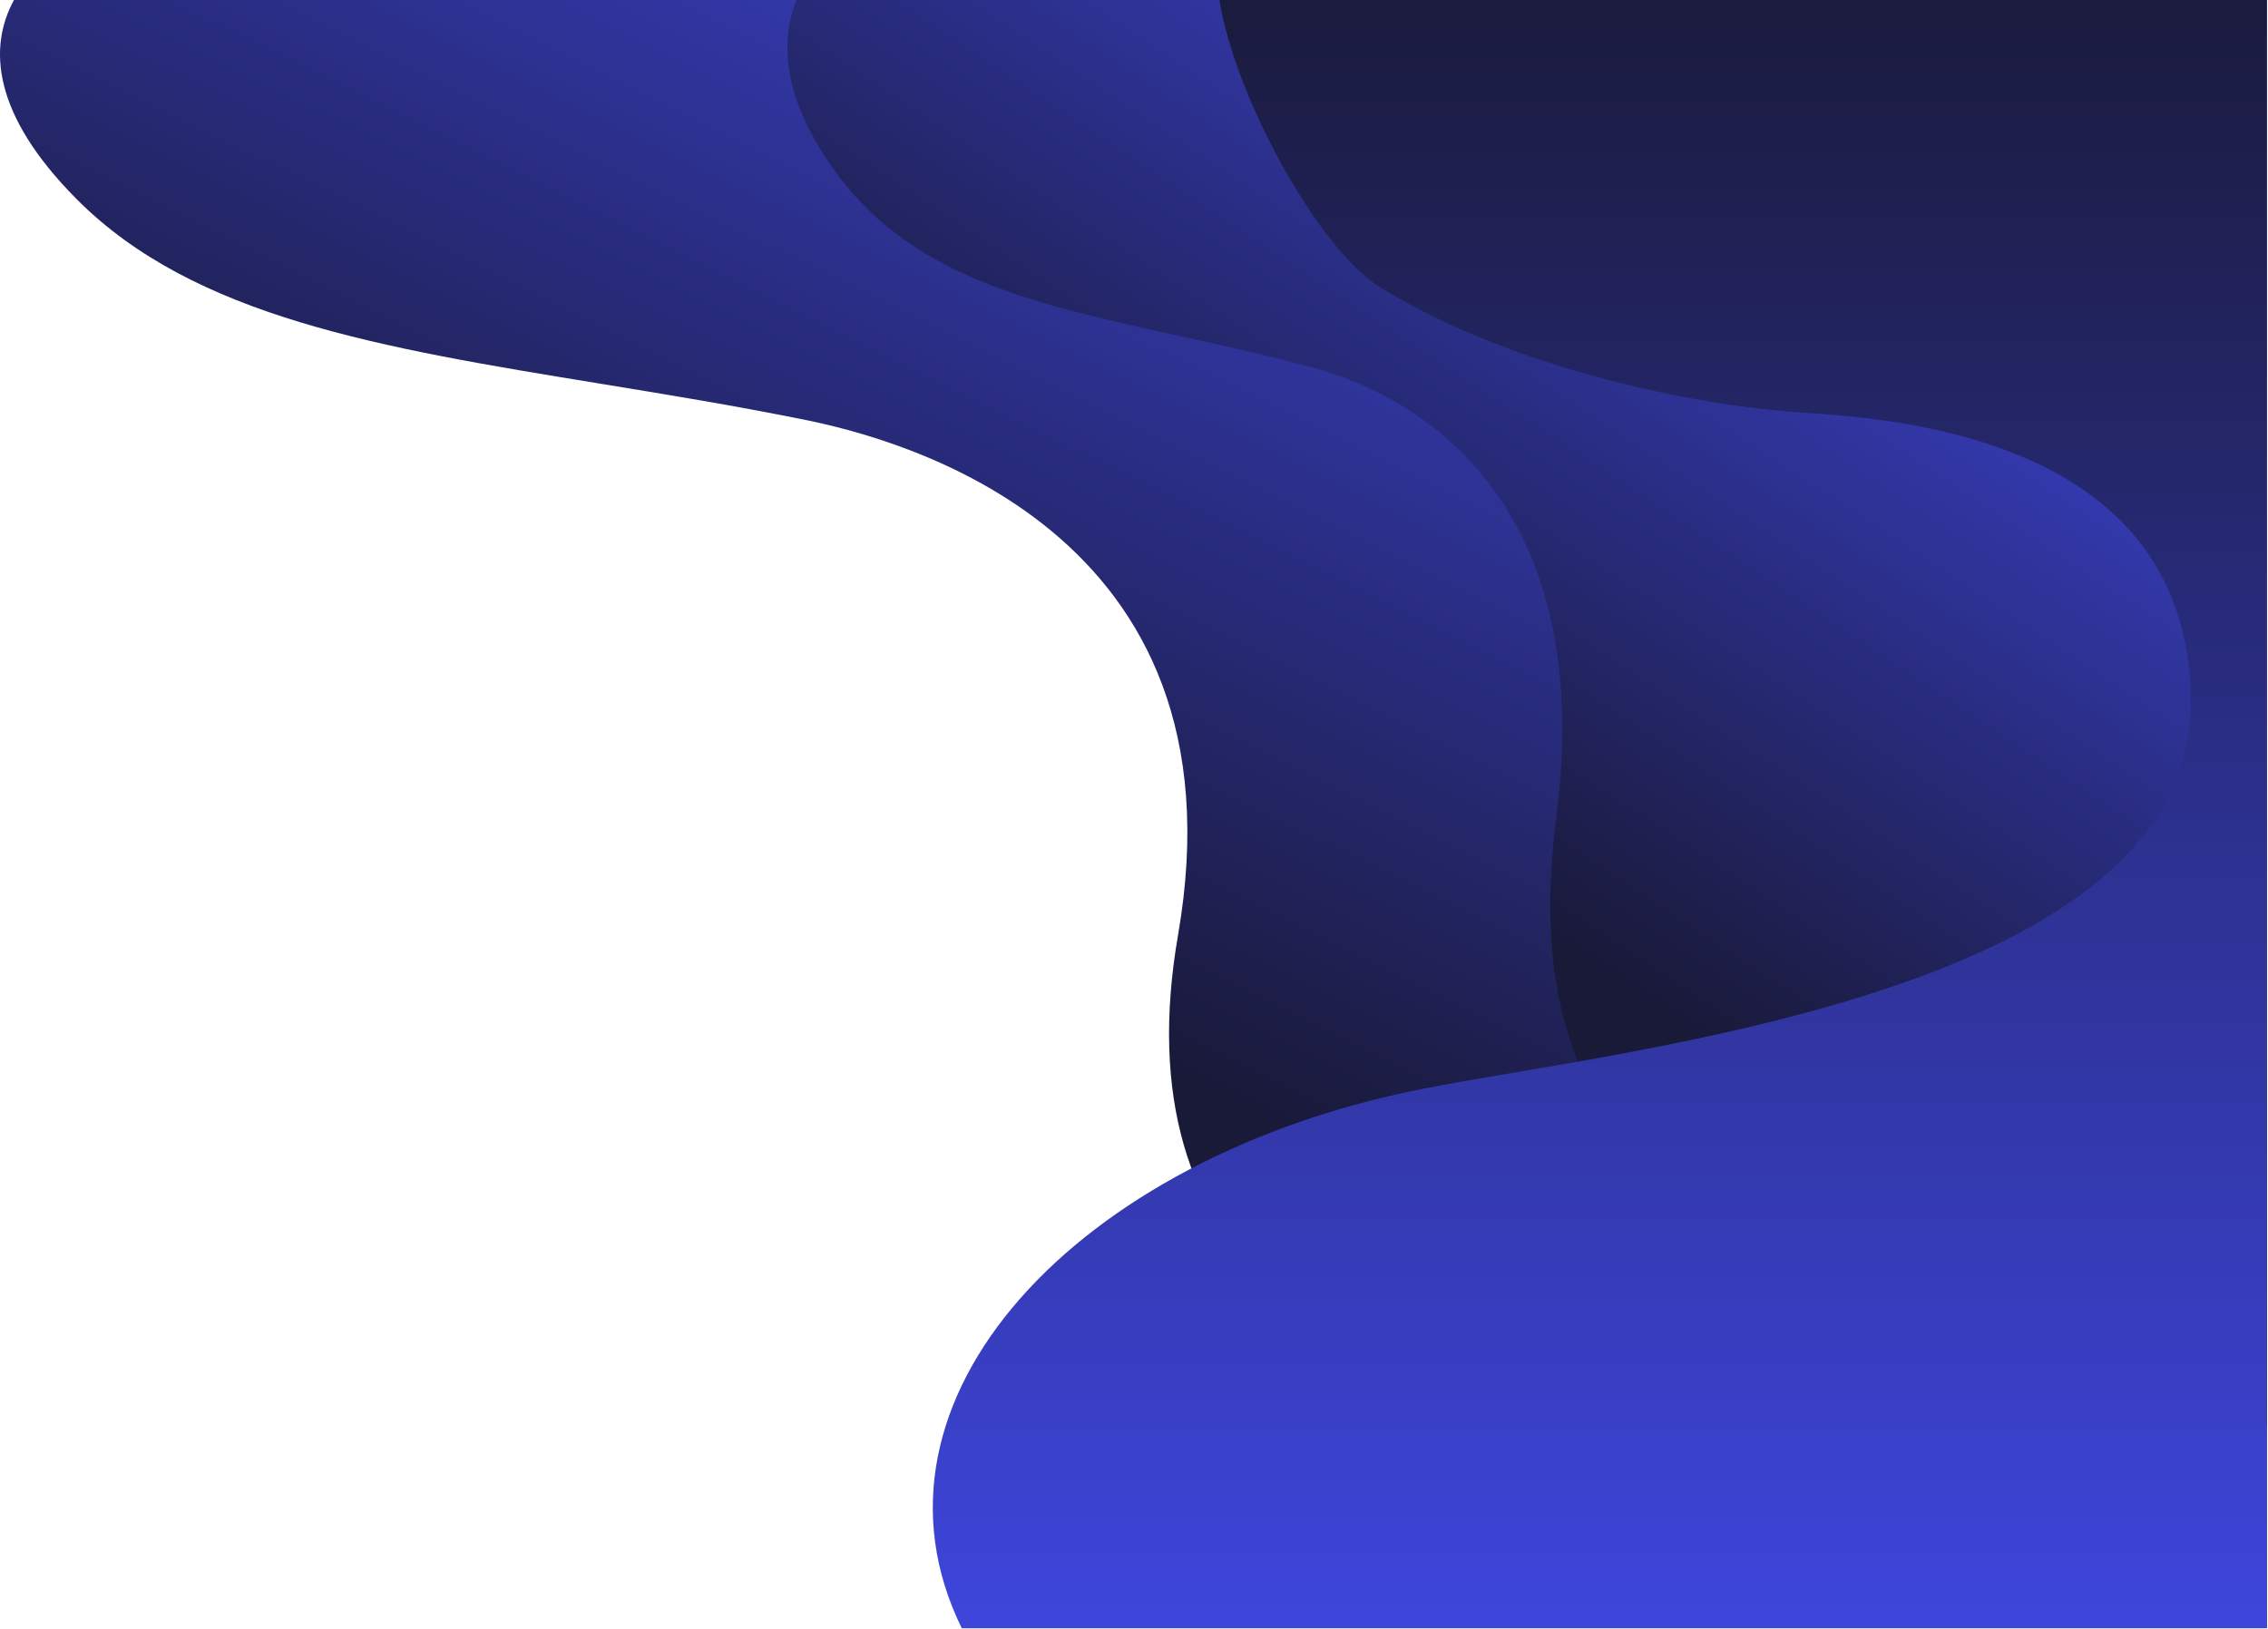
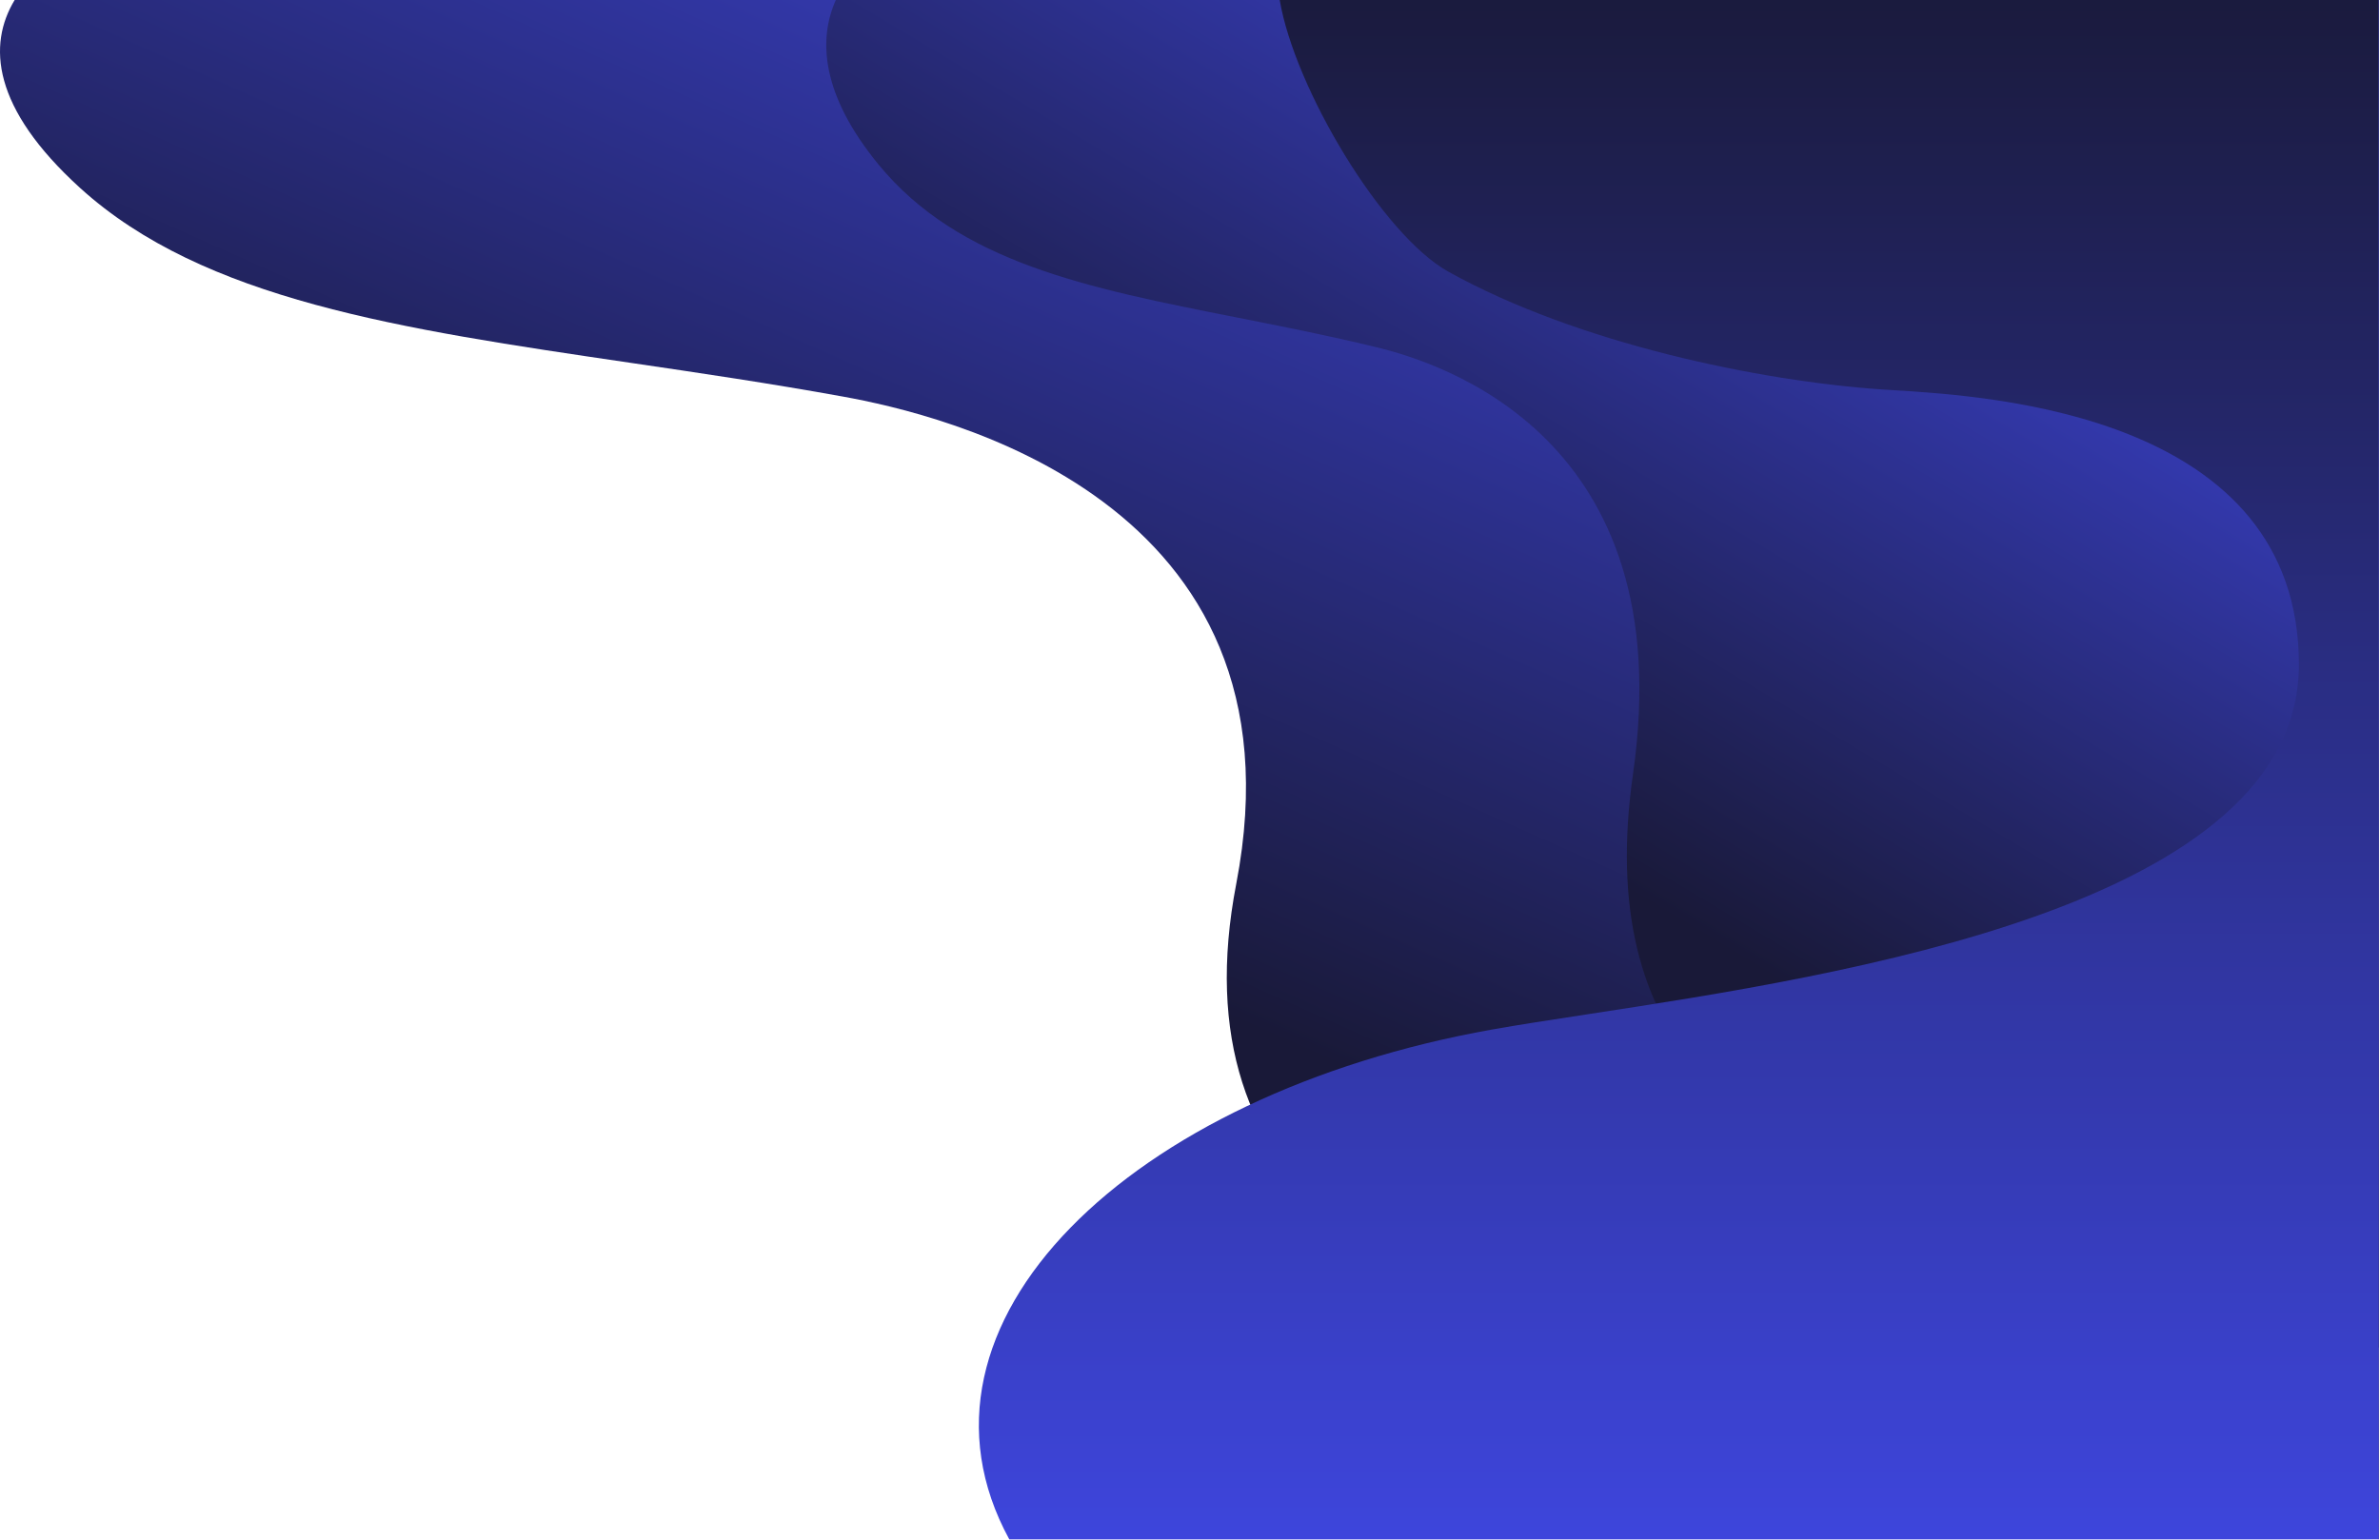
- <svg xmlns="http://www.w3.org/2000/svg" width="1504" height="1080" viewBox="0 0 1504 1080" fill="none">
-   <path fill-rule="evenodd" clip-rule="evenodd" d="M1503.23 0H9.256C-7.82 31.434 -5.138 75.67 50.646 131.894C128.62 210.482 252.817 230.766 397.778 254.441L397.779 254.441C441.141 261.522 486.361 268.907 532.757 278.247C593.705 290.517 828.118 349.671 781.235 620.031C743.729 836.32 886.722 923.255 1085.19 965.321C1097.75 967.983 1110.39 970.644 1123.08 973.313L1123.09 973.317C1266.2 1003.44 1414.23 1034.59 1503.23 1080V0Z" fill="url(#paint0_linear_72_59)" />
-   <path fill-rule="evenodd" clip-rule="evenodd" d="M1503.14 0H528.194C517.05 27.521 518.8 66.251 555.204 115.477C606.088 184.284 687.137 202.043 781.737 222.77C810.034 228.971 839.544 235.437 869.821 243.614C909.595 254.356 1062.57 306.148 1031.97 542.857C1007.5 732.223 1100.81 808.338 1230.33 845.168C1238.53 847.499 1246.78 849.829 1255.06 852.166L1255.06 852.168L1255.07 852.169C1348.45 878.539 1445.06 905.818 1503.14 945.573V0Z" fill="url(#paint1_linear_72_59)" />
-   <path fill-rule="evenodd" clip-rule="evenodd" d="M808.697 0H1503.23V1080H637.809C563.262 928.379 713.912 767.587 942.833 722.303C959.457 719.014 979.708 715.577 1002.44 711.717C1164.5 684.206 1452.75 635.275 1452.75 466.311C1452.75 291.192 1258.4 277.96 1197.04 273.782L1197.04 273.782L1197.02 273.781C1194.29 273.595 1191.81 273.426 1189.63 273.262C1112.12 267.429 996.884 240.972 915.297 190.63C873.393 164.774 818.059 61.75 808.697 0Z" fill="url(#paint2_linear_72_59)" />
+ <svg xmlns="http://www.w3.org/2000/svg" width="1504" height="973" viewBox="0 0 1504 973" fill="none">
+   <path fill-rule="evenodd" clip-rule="evenodd" d="M1503.23 0H9.256C-7.82 28.32 -5.138 68.173 50.646 118.826C128.62 189.629 252.817 207.903 397.778 229.232C441.14 235.612 486.36 242.266 532.757 250.68C593.705 261.734 828.118 315.028 781.235 558.602C743.729 753.462 886.722 831.784 1085.19 869.683C1097.76 872.082 1110.41 874.48 1123.09 876.886L1123.09 876.887C1266.2 904.022 1414.23 932.092 1503.23 973V0Z" fill="url(#paint0_linear_72_59)" />
+   <path fill-rule="evenodd" clip-rule="evenodd" d="M1503.14 0H528.194C517.05 24.795 518.8 59.687 555.204 104.036C606.088 166.026 687.137 182.025 781.737 200.7C810.034 206.286 839.544 212.111 869.821 219.478C909.595 229.156 1062.57 275.817 1031.97 489.073C1007.5 659.679 1100.81 728.253 1230.33 761.434C1238.52 763.531 1246.76 765.627 1255.02 767.73L1255.07 767.741L1255.07 767.741C1348.45 791.499 1445.06 816.075 1503.14 851.891V0Z" fill="url(#paint1_linear_72_59)" />
+   <path fill-rule="evenodd" clip-rule="evenodd" d="M808.697 0H1503.23V973H637.809C563.262 836.4 713.912 691.539 942.833 650.741C959.454 647.779 979.701 644.683 1002.43 641.207L1002.43 641.206L1002.44 641.205C1164.5 616.419 1452.75 572.335 1452.75 420.112C1452.75 262.342 1258.4 250.422 1197.04 246.658C1194.29 246.489 1191.82 246.337 1189.63 246.189C1112.12 240.933 996.884 217.098 915.297 171.744C873.393 148.449 818.059 55.632 808.697 0Z" fill="url(#paint2_linear_72_59)" />
  <defs>
-     <linearGradient id="paint0_linear_72_59" x1="1443.84" y1="34.178" x2="1041.83" y2="845.054" gradientUnits="userSpaceOnUse">
+     <linearGradient id="paint0_linear_72_59" x1="1443.84" y1="30.792" x2="1104.95" y2="789.524" gradientUnits="userSpaceOnUse">
      <stop stop-color="#444DF8" />
      <stop offset="1" stop-color="#191938" />
    </linearGradient>
-     <linearGradient id="paint1_linear_72_59" x1="1464.38" y1="29.924" x2="1056.53" y2="643.09" gradientUnits="userSpaceOnUse">
+     <linearGradient id="paint1_linear_72_59" x1="1464.38" y1="26.959" x2="1113.05" y2="613.244" gradientUnits="userSpaceOnUse">
      <stop stop-color="#444DF8" />
      <stop offset="1" stop-color="#191938" />
    </linearGradient>
-     <linearGradient id="paint2_linear_72_59" x1="1096.98" y1="-37.486" x2="1096.98" y2="1272.03" gradientUnits="userSpaceOnUse">
+     <linearGradient id="paint2_linear_72_59" x1="1096.98" y1="-33.772" x2="1096.98" y2="1146.01" gradientUnits="userSpaceOnUse">
      <stop stop-color="#191938" />
      <stop offset="1" stop-color="#444DF8" />
    </linearGradient>
  </defs>
</svg>
